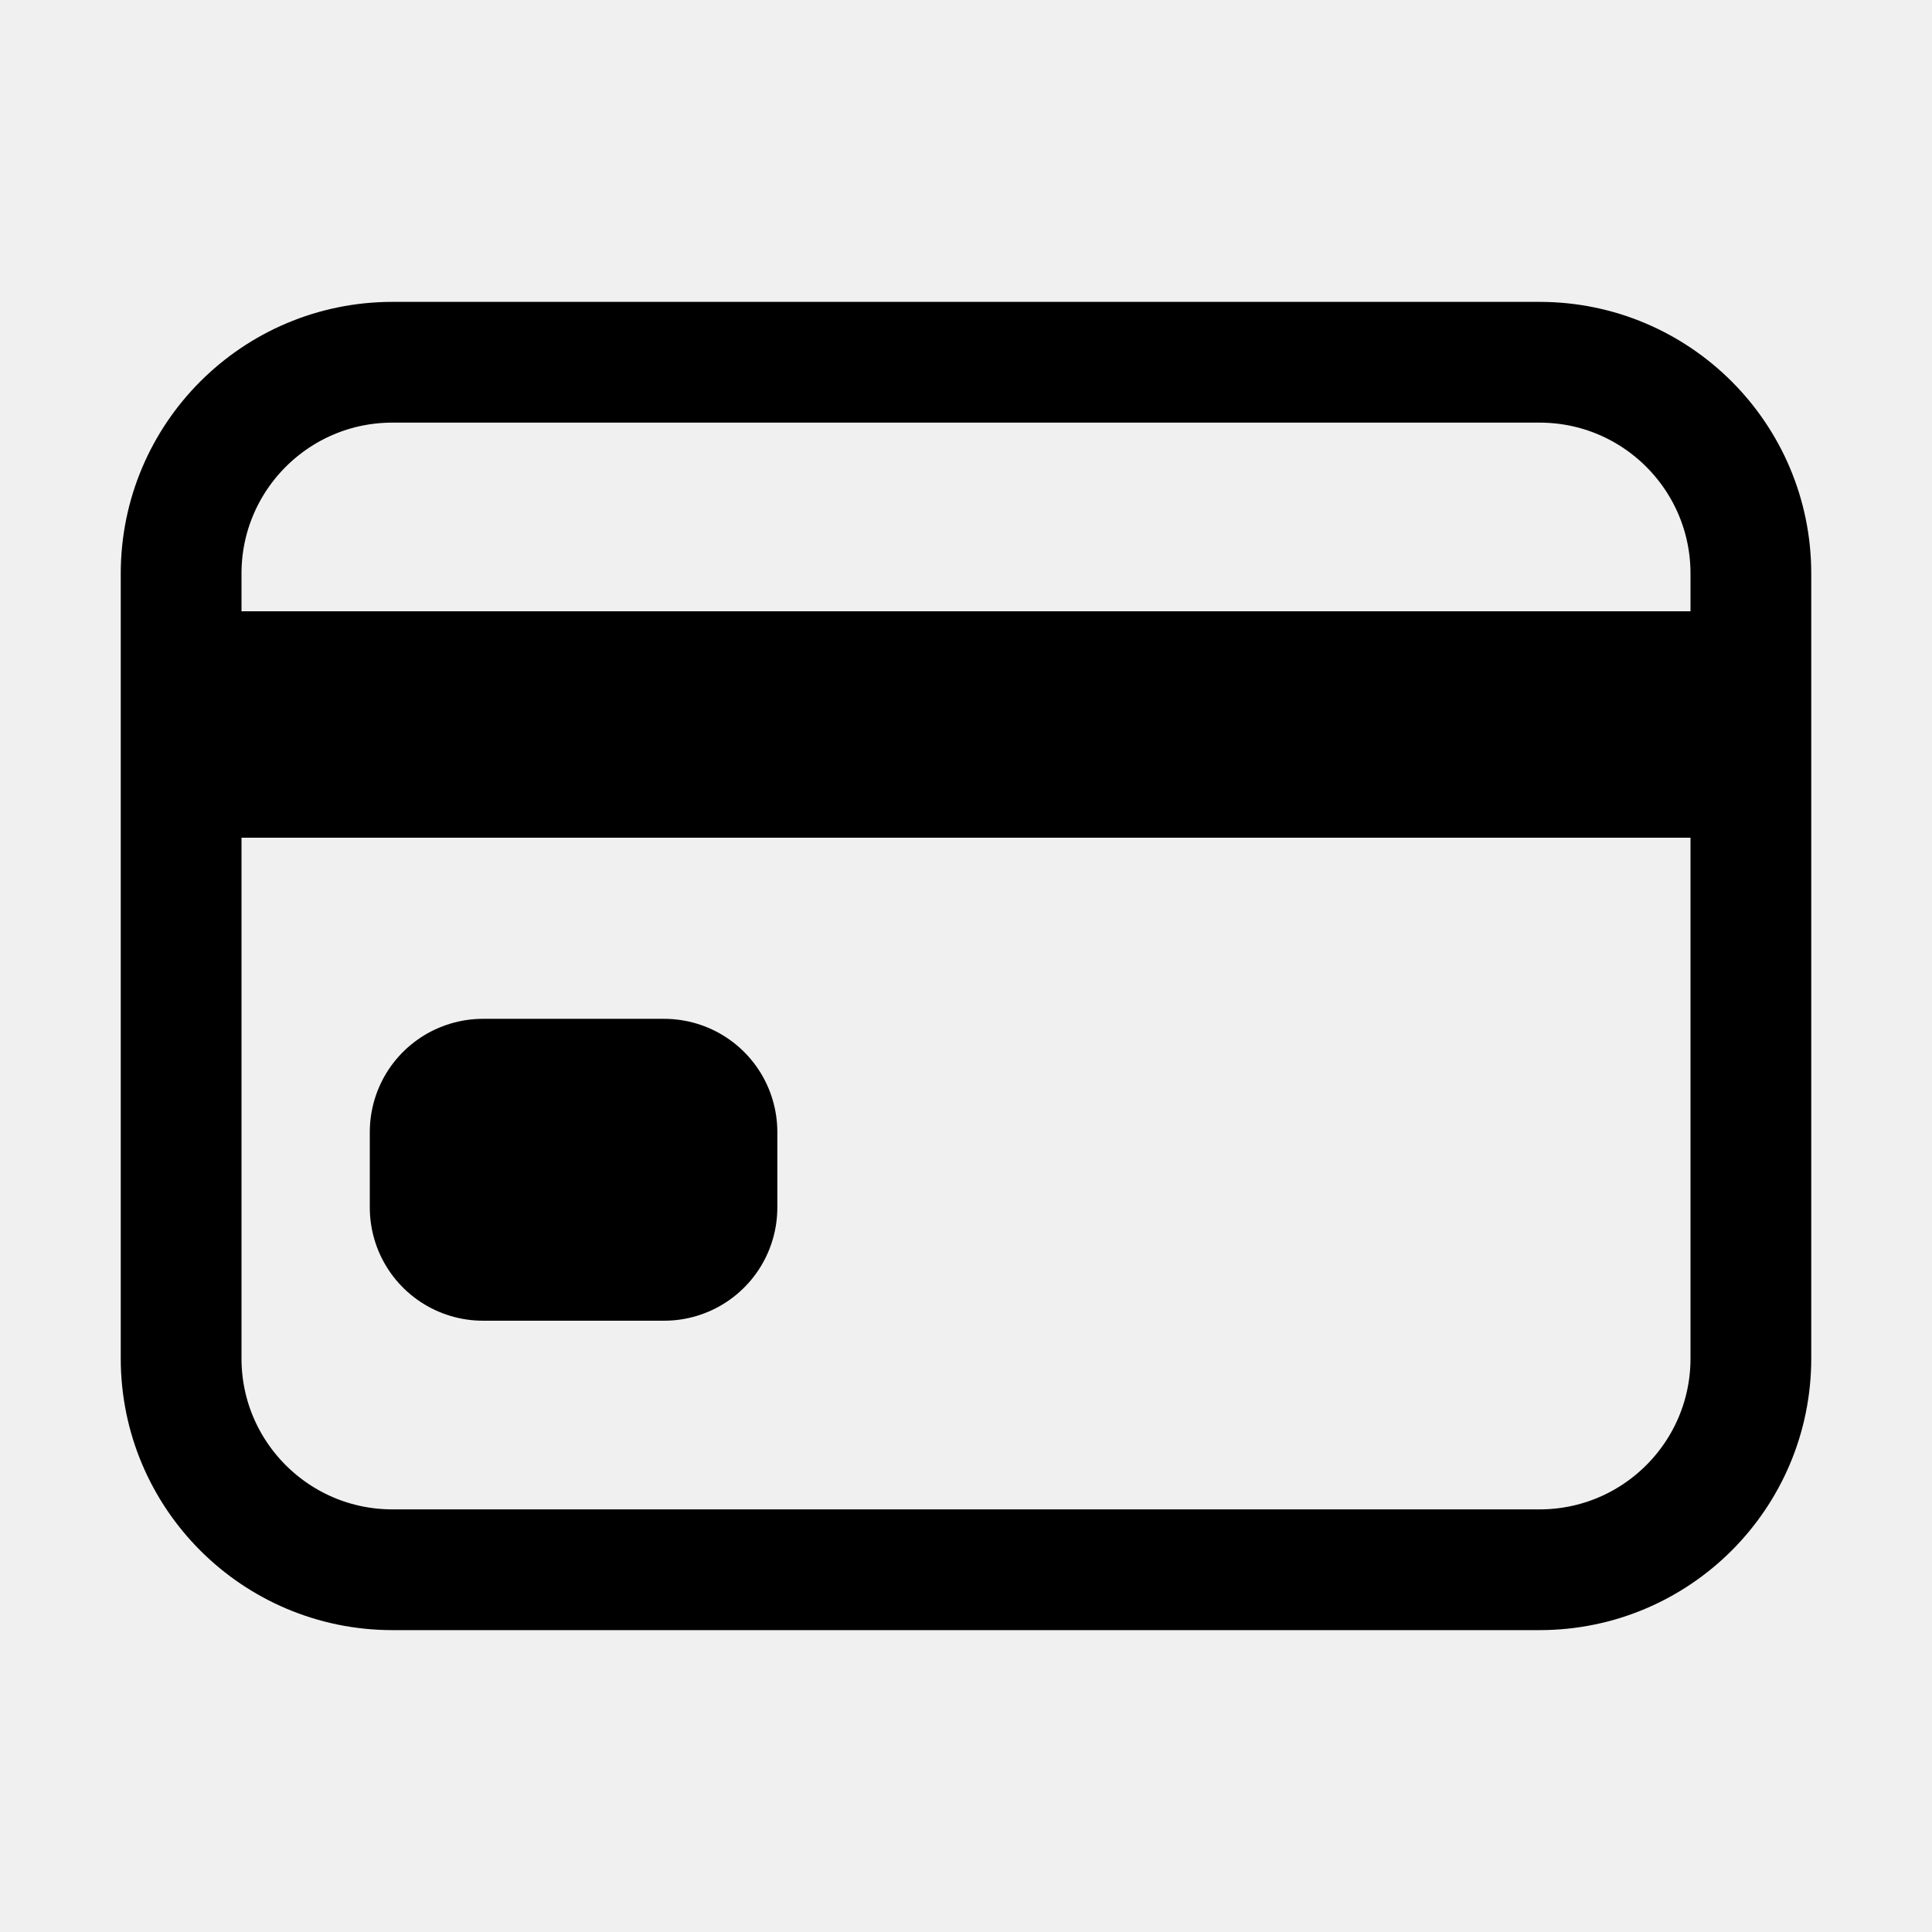
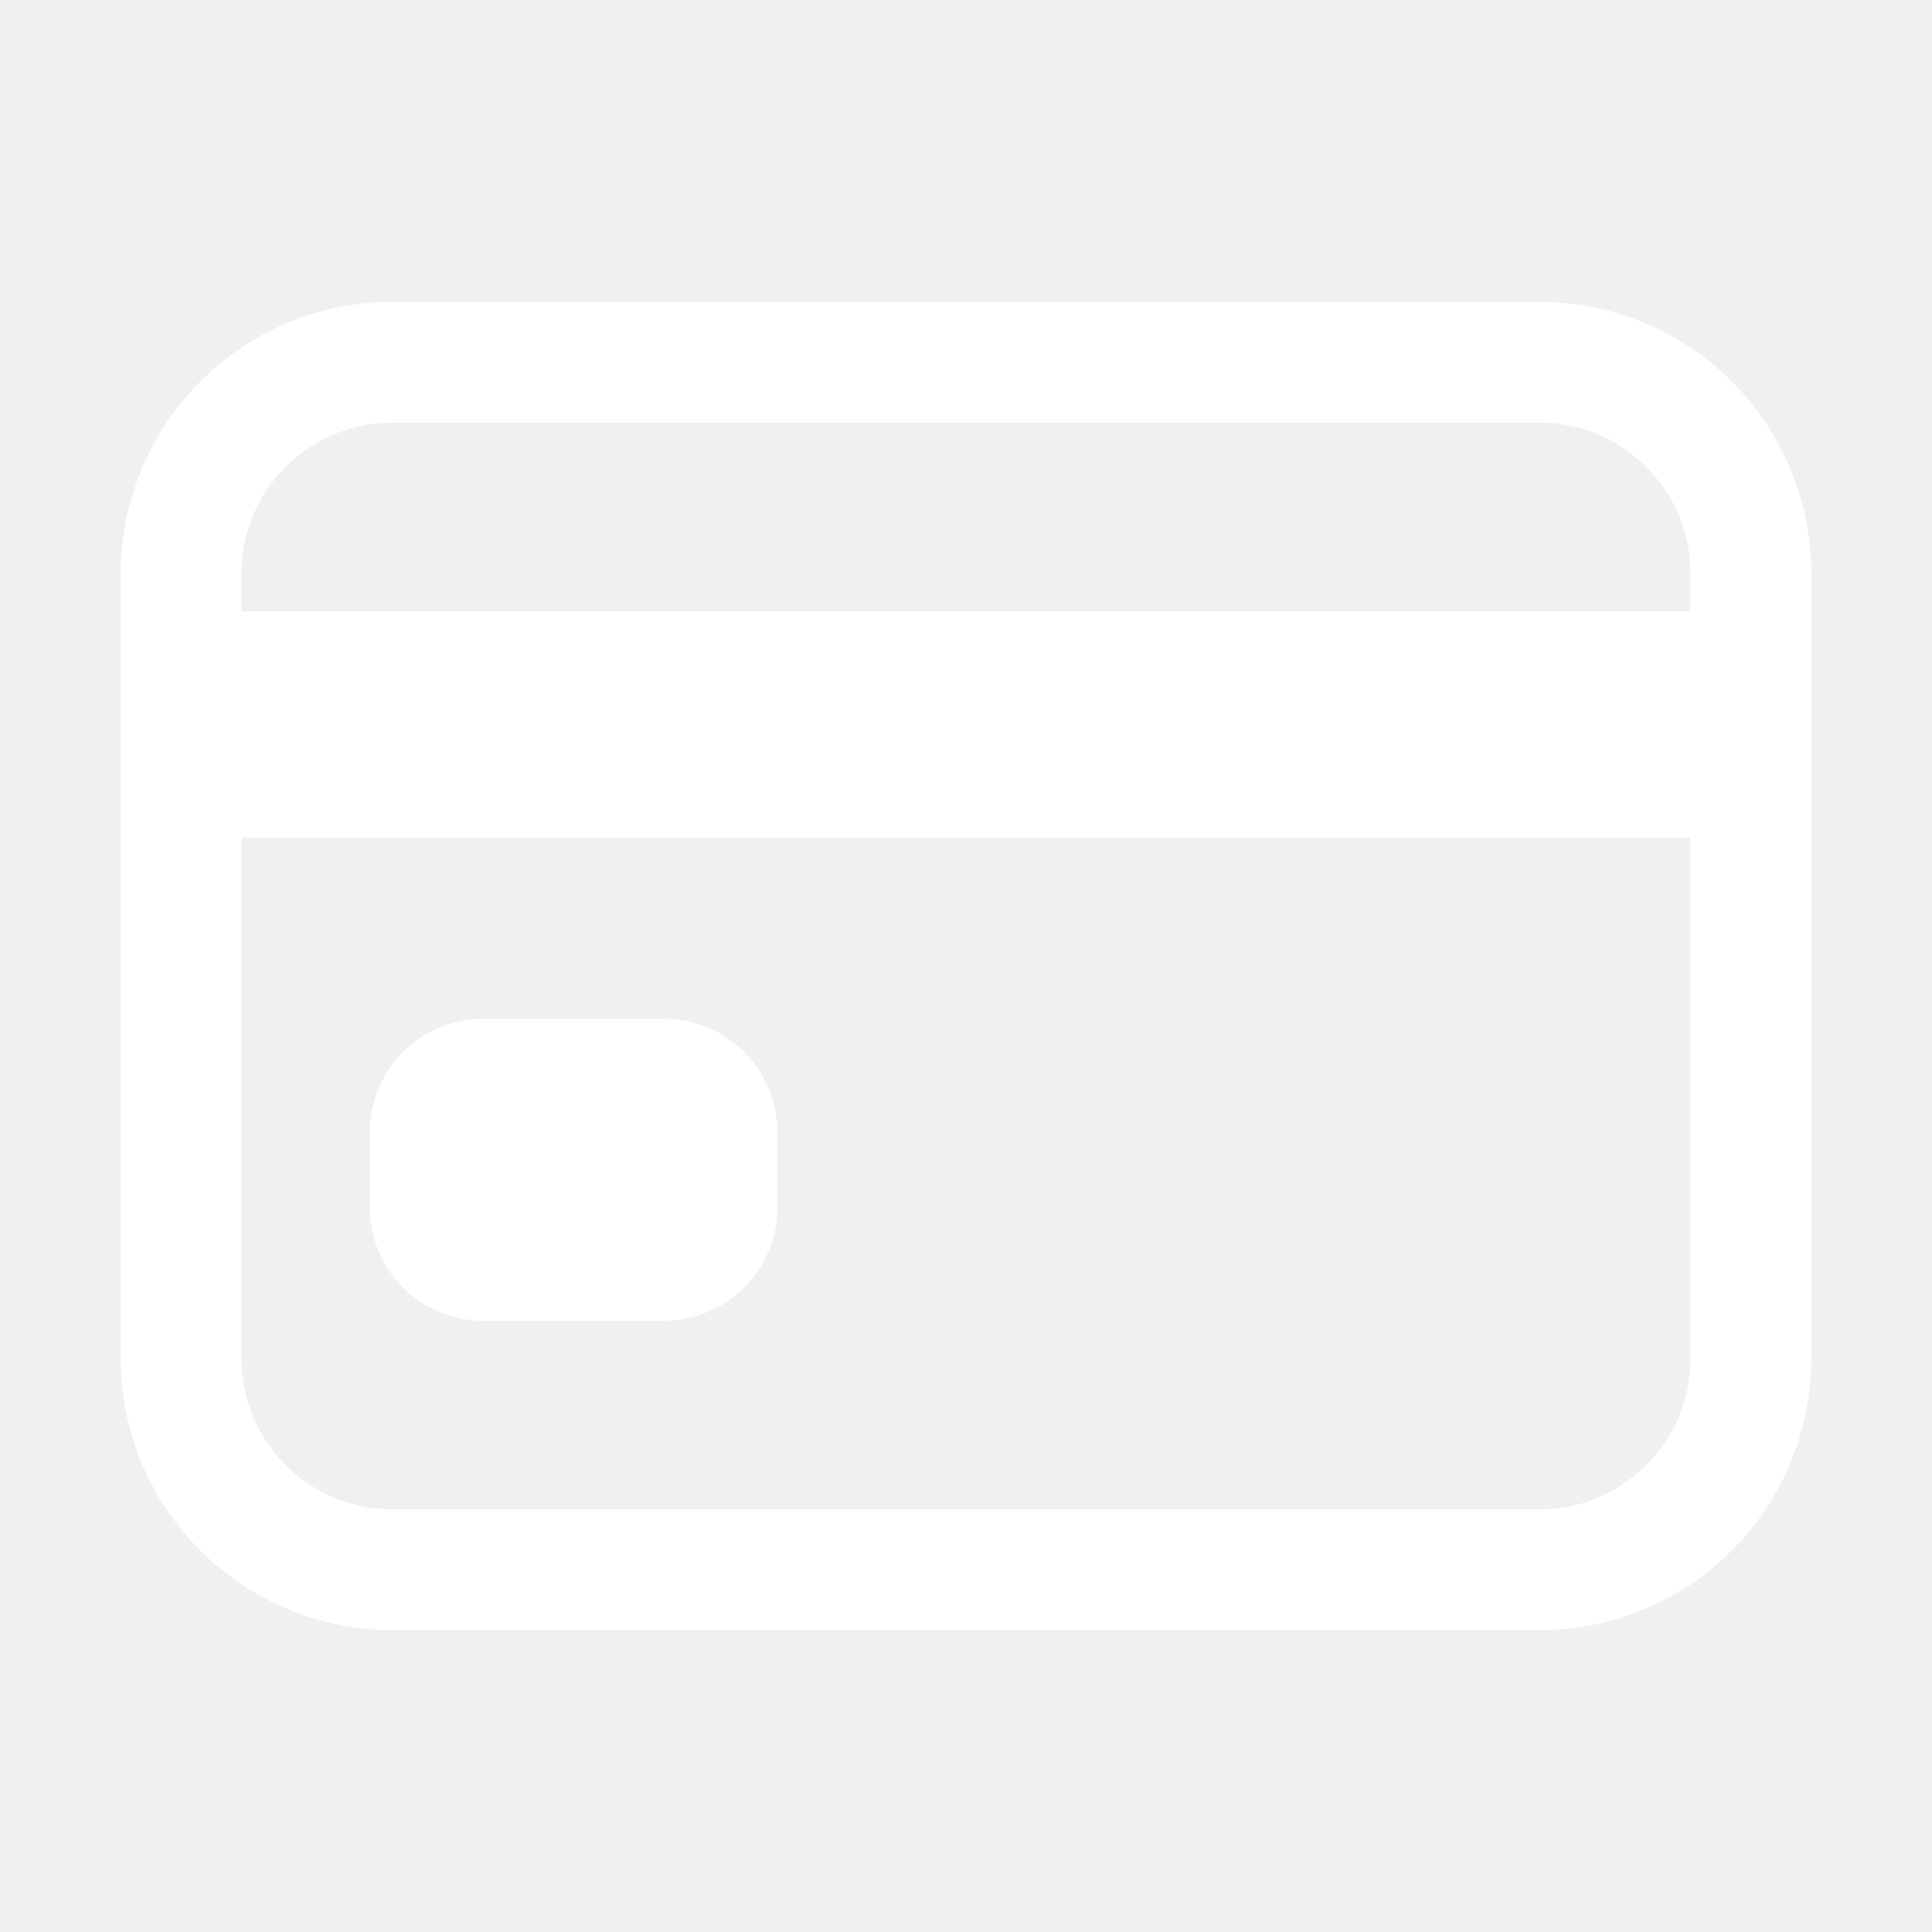
<svg xmlns="http://www.w3.org/2000/svg" width="25px" height="25px" class="ionicon" viewBox="0 0 512 512">
-   <rect x="48" y="96" width="416" height="320" rx="56" ry="56" fill="none" stroke="currentColor" stroke-linecap="round" stroke-linejoin="round" stroke-width="32" />
-   <path fill="none" stroke="currentColor" stroke-linejoin="round" stroke-width="60" d="M48 192h416M128 300h48v20h-48z" />
+   <rect x="48" y="96" width="416" height="320" rx="56" ry="56" fill="none" stroke="#fff" stroke-linecap="round" stroke-linejoin="round" stroke-width="32" />
+   <path fill="none" stroke="#fff" stroke-linejoin="round" stroke-width="60" d="M48 192h416M128 300h48v20h-48z" />
</svg>
